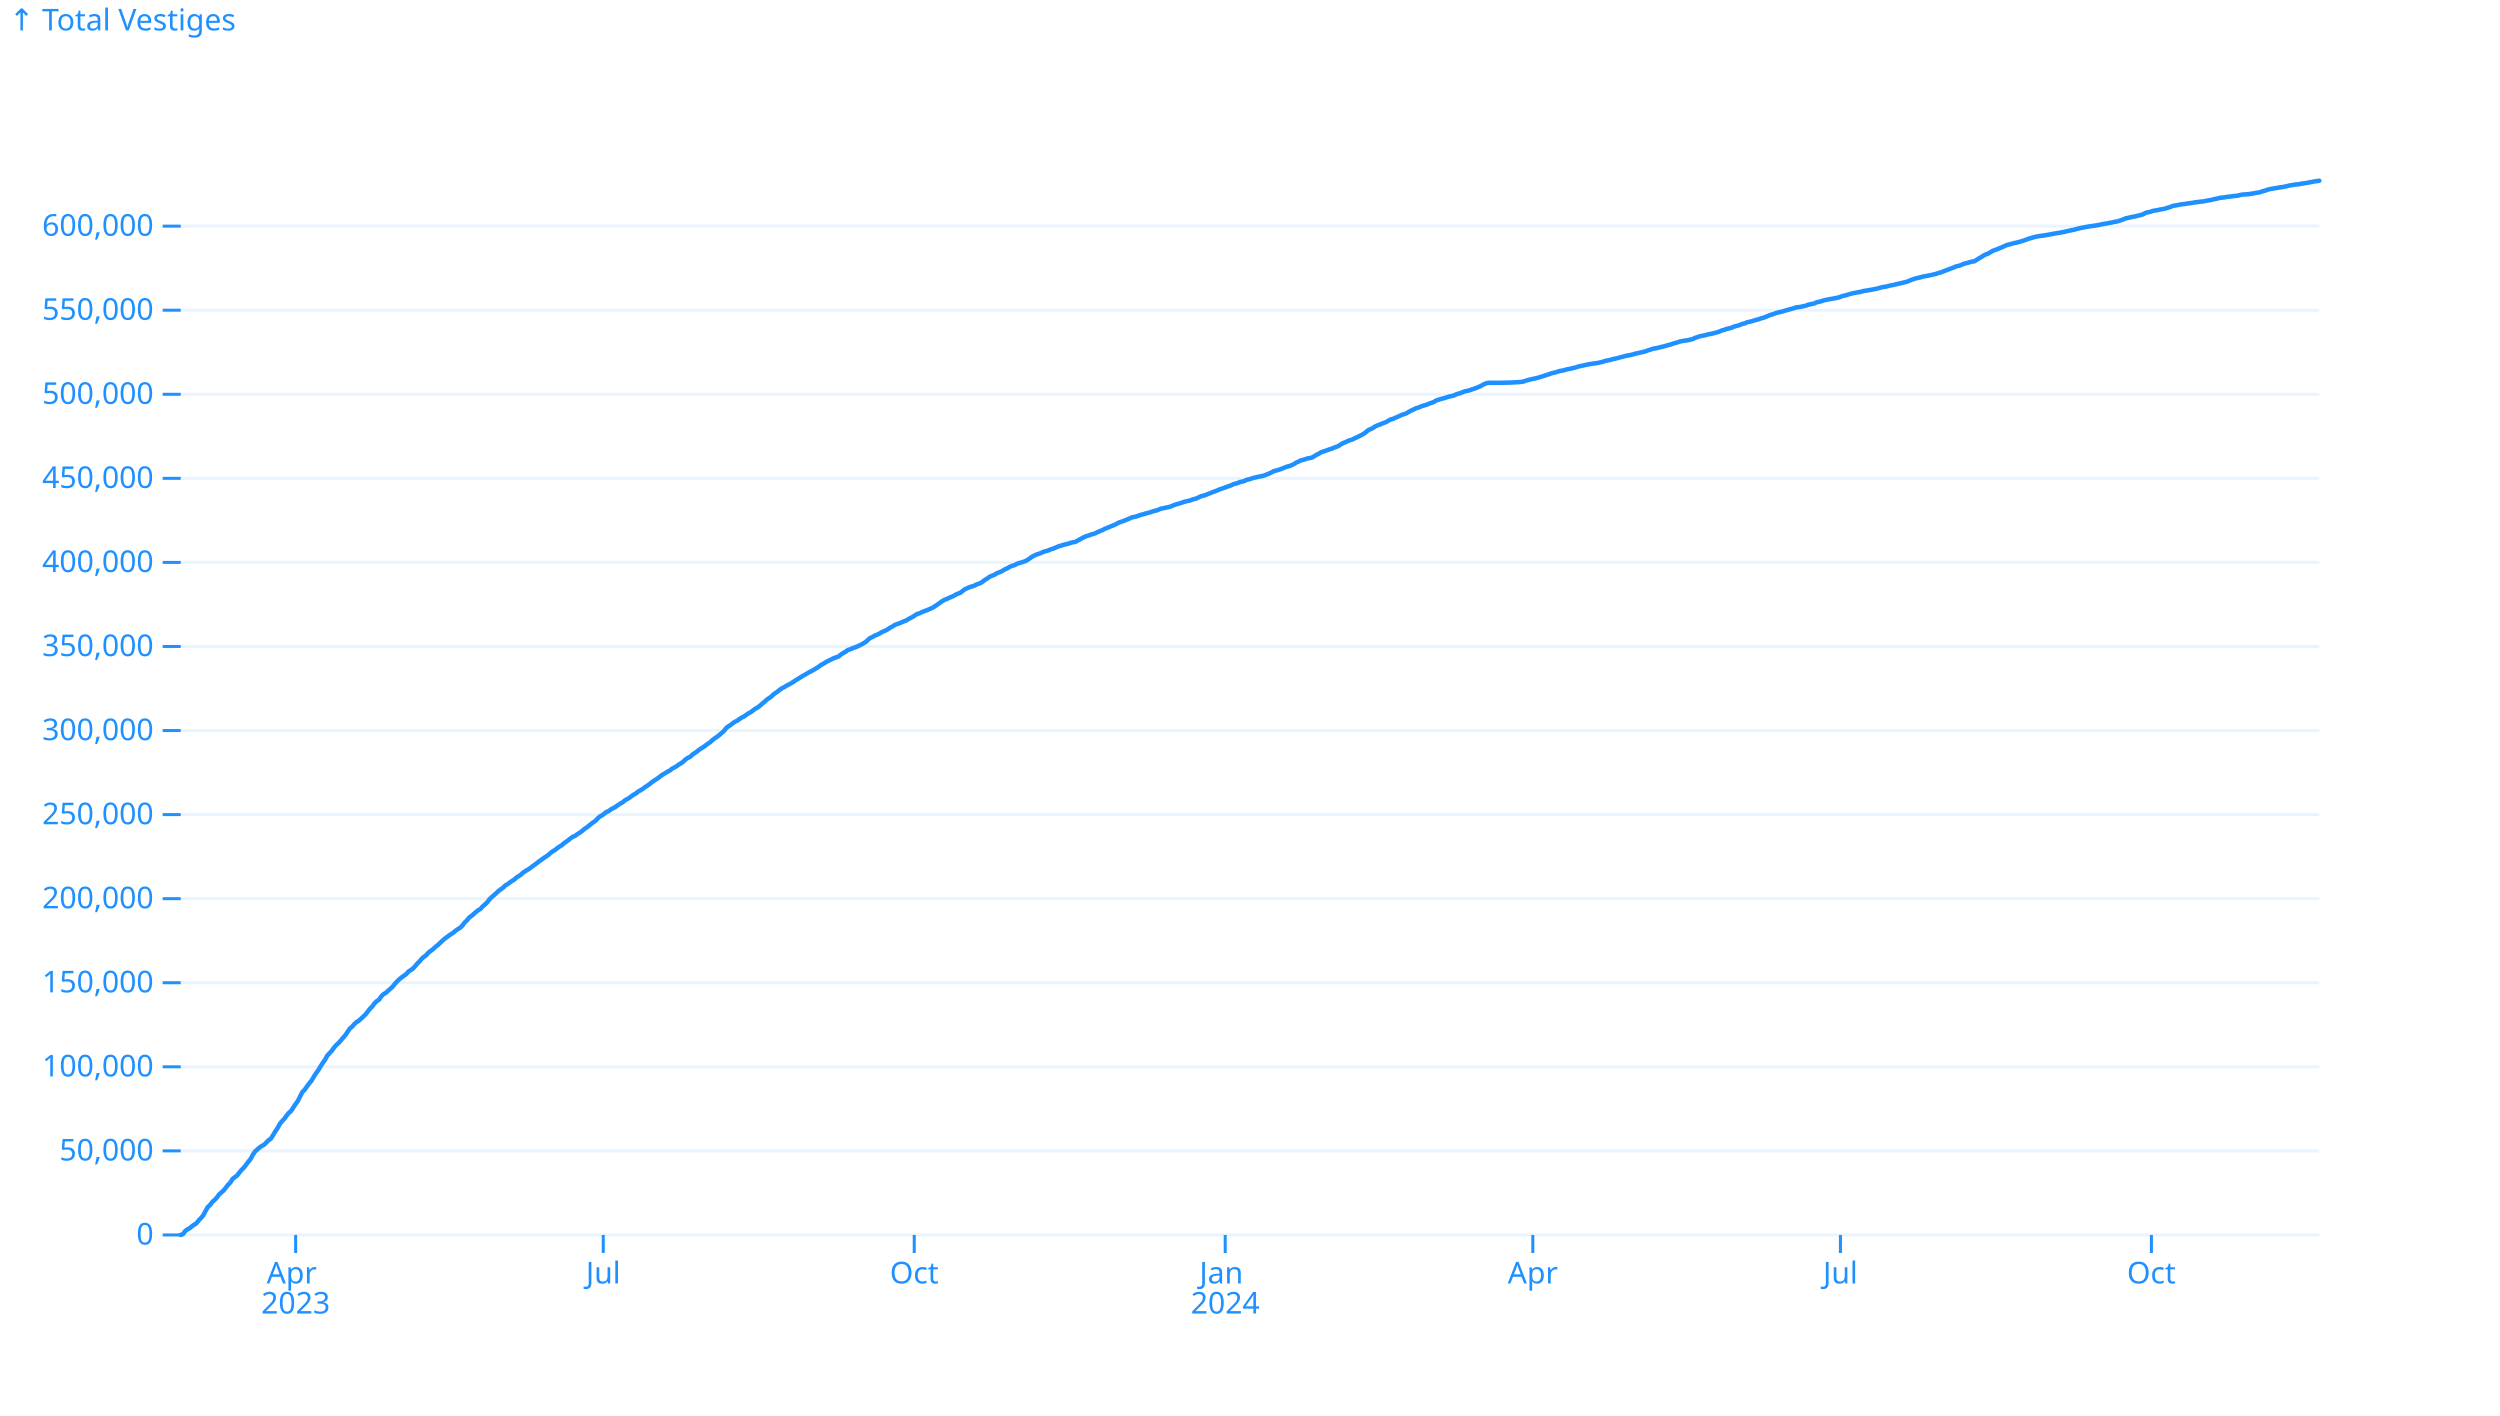
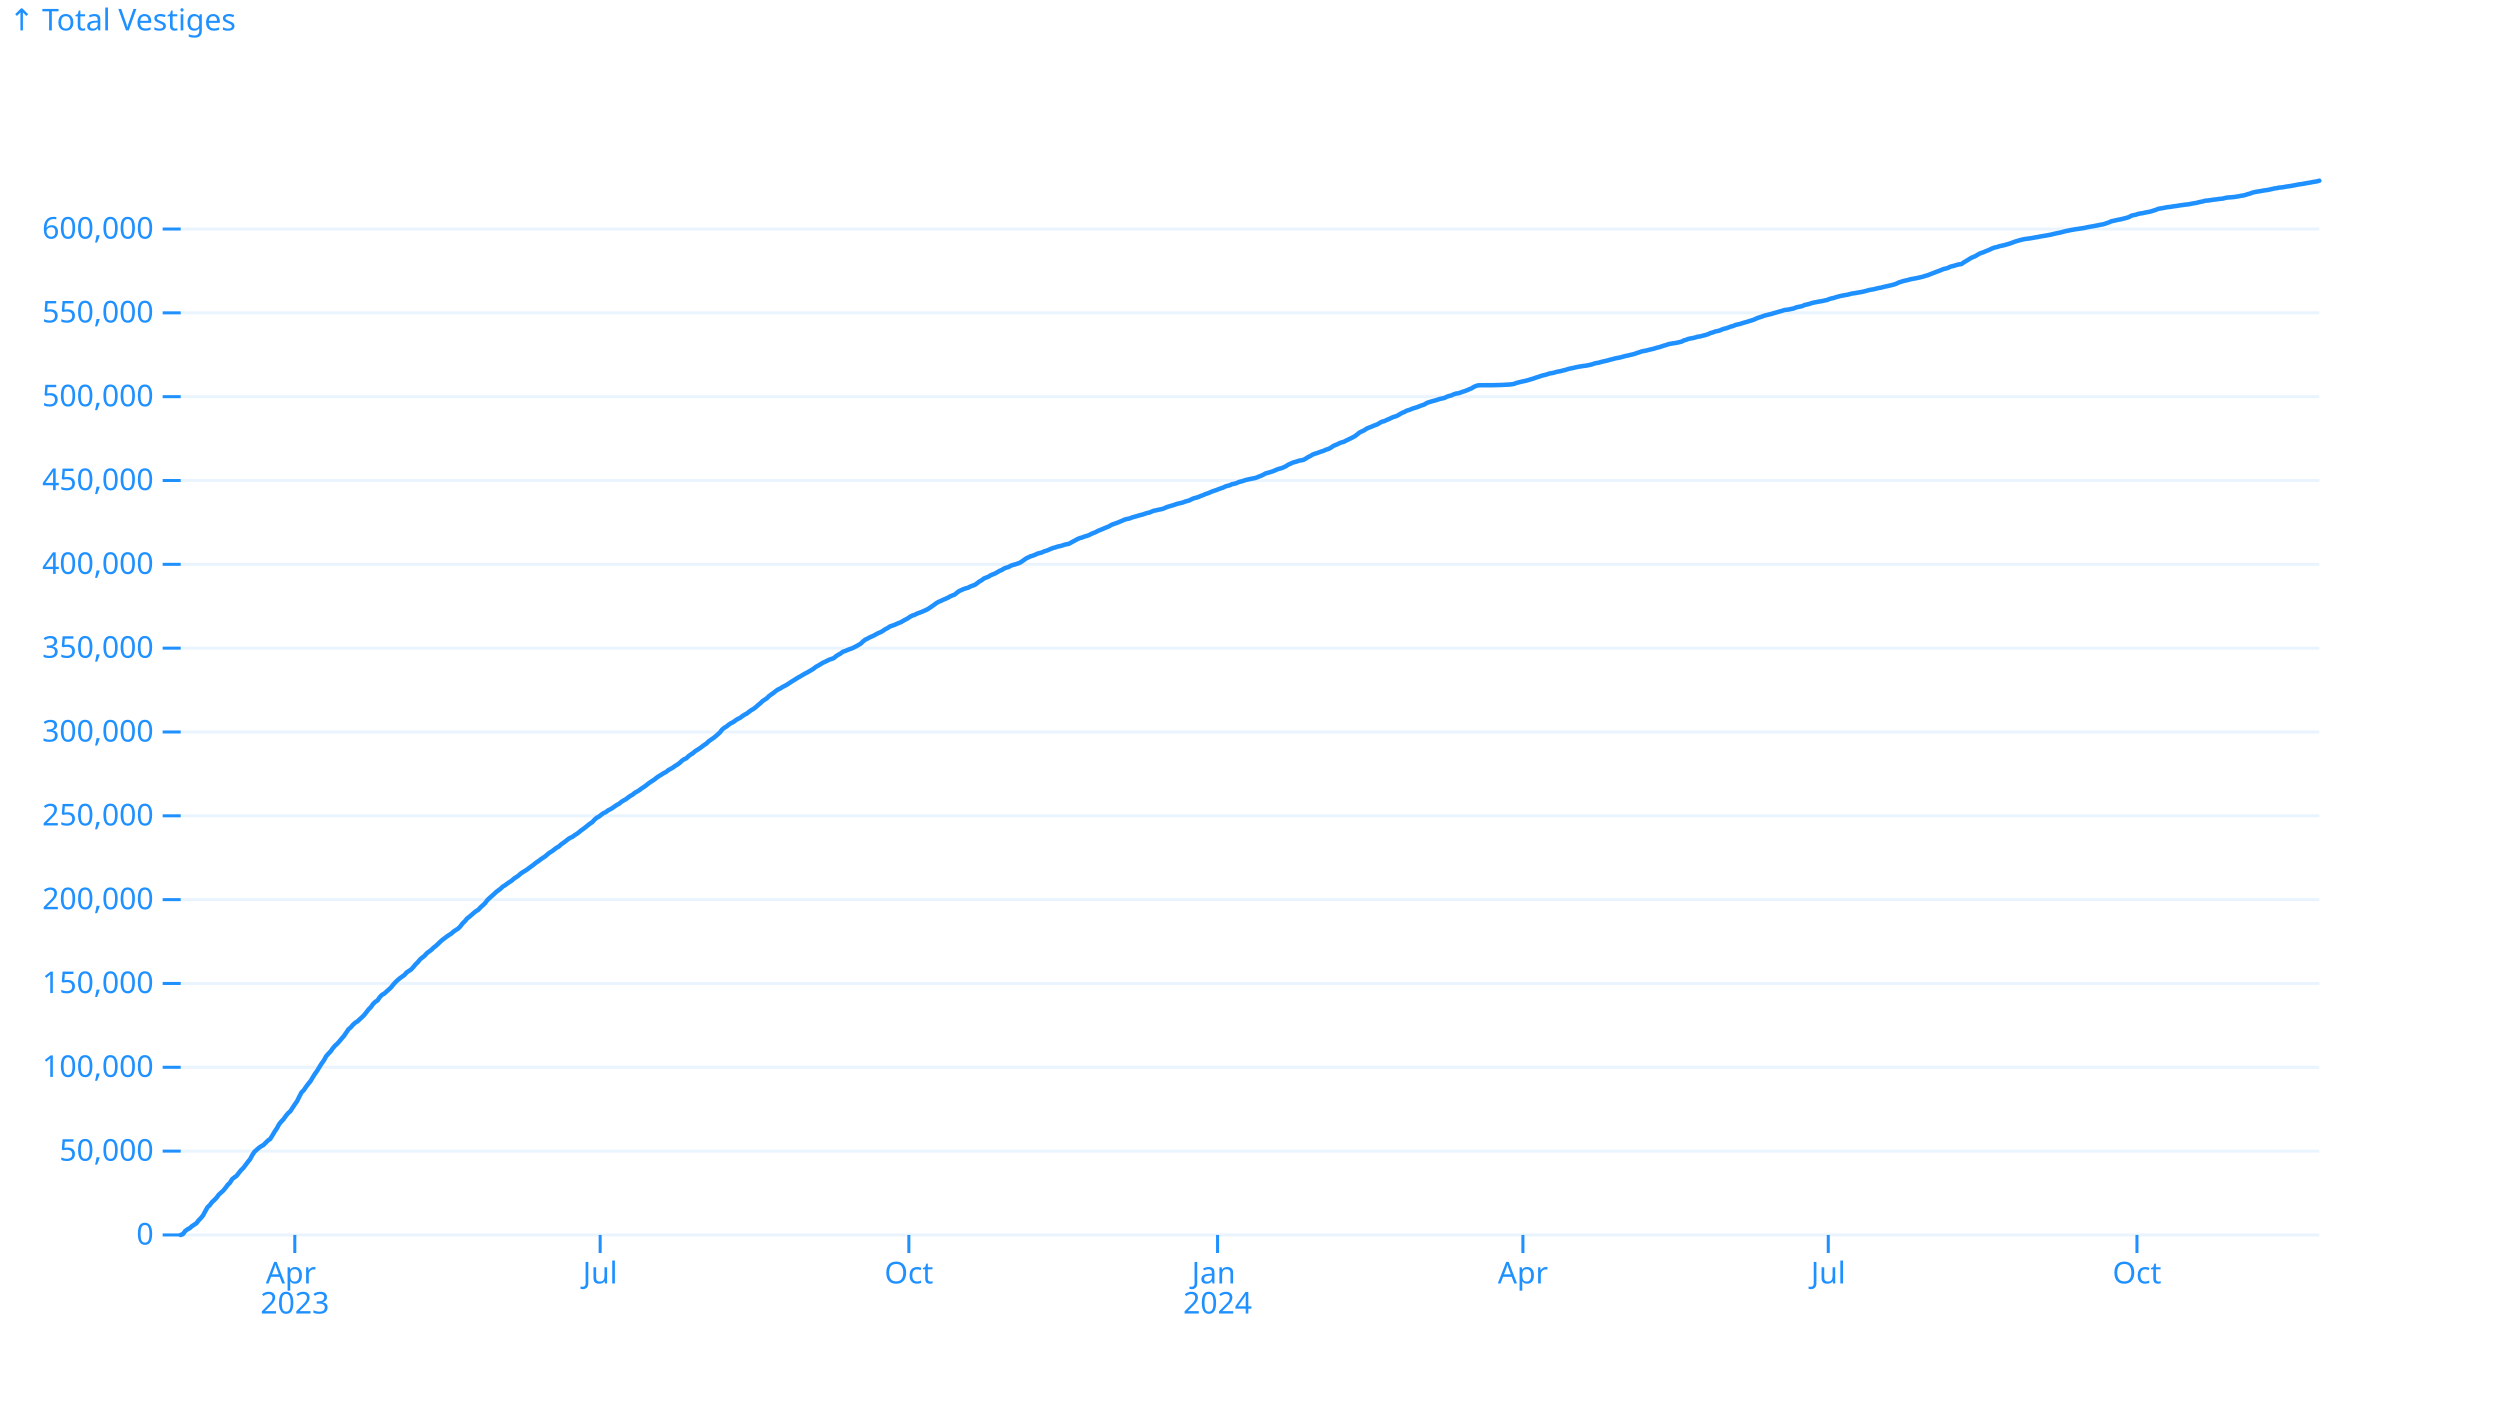
- <svg xmlns="http://www.w3.org/2000/svg" class="plot-d6a7b5" fill="currentColor" font-family="system-ui, sans-serif" font-size="10" text-anchor="middle" width="830" height="470" viewBox="0 0 830 470" style="color: dodgerblue;">
-   <style>:where(.plot-d6a7b5) {
-   --plot-background: white;
-   display: block;
-   height: auto;
-   height: intrinsic;
-   max-width: 100%;
- }
- :where(.plot-d6a7b5 text),
- :where(.plot-d6a7b5 tspan) {
-   white-space: pre;
- }</style>
-   <g aria-label="y-grid" stroke="currentColor" stroke-opacity="0.1">
+ <svg xmlns="http://www.w3.org/2000/svg" class="plot-d6a7b5" fill="currentColor" font-family="system-ui, sans-serif" font-size="10" text-anchor="middle" width="830" height="470" viewBox="0 0 830 470" color="#1e90ff">
+   <style>:where(.plot-d6a7b5){--plot-background: white;display:block;height:intrinsic;max-width:100%}:where(.plot-d6a7b5 text),:where(.plot-d6a7b5 tspan){white-space:pre}</style>
+   <g aria-label="y-grid" stroke="currentColor" stroke-opacity=".1">
    <line x1="60" x2="770" y1="410" y2="410" />
-     <line x1="60" x2="770" y1="382.09" y2="382.09" />
-     <line x1="60" x2="770" y1="354.18" y2="354.18" />
-     <line x1="60" x2="770" y1="326.27" y2="326.27" />
-     <line x1="60" x2="770" y1="298.359" y2="298.359" />
-     <line x1="60" x2="770" y1="270.449" y2="270.449" />
-     <line x1="60" x2="770" y1="242.539" y2="242.539" />
-     <line x1="60" x2="770" y1="214.629" y2="214.629" />
-     <line x1="60" x2="770" y1="186.719" y2="186.719" />
-     <line x1="60" x2="770" y1="158.809" y2="158.809" />
-     <line x1="60" x2="770" y1="130.898" y2="130.898" />
-     <line x1="60" x2="770" y1="102.988" y2="102.988" />
-     <line x1="60" x2="770" y1="75.078" y2="75.078" />
+     <line x1="60" x2="770" y1="382.169" y2="382.169" />
+     <line x1="60" x2="770" y1="354.339" y2="354.339" />
+     <line x1="60" x2="770" y1="326.508" y2="326.508" />
+     <line x1="60" x2="770" y1="298.678" y2="298.678" />
+     <line x1="60" x2="770" y1="270.847" y2="270.847" />
+     <line x1="60" x2="770" y1="243.016" y2="243.016" />
+     <line x1="60" x2="770" y1="215.186" y2="215.186" />
+     <line x1="60" x2="770" y1="187.355" y2="187.355" />
+     <line x1="60" x2="770" y1="159.524" y2="159.524" />
+     <line x1="60" x2="770" y1="131.694" y2="131.694" />
+     <line x1="60" x2="770" y1="103.863" y2="103.863" />
+     <line x1="60" x2="770" y1="76.033" y2="76.033" />
  </g>
  <g aria-label="y-axis tick" fill="none" stroke="currentColor">
    <path transform="translate(60,410)" d="M0,0L-6,0" />
-     <path transform="translate(60,382.0898)" d="M0,0L-6,0" />
-     <path transform="translate(60,354.1797)" d="M0,0L-6,0" />
-     <path transform="translate(60,326.2695)" d="M0,0L-6,0" />
-     <path transform="translate(60,298.3594)" d="M0,0L-6,0" />
-     <path transform="translate(60,270.4492)" d="M0,0L-6,0" />
-     <path transform="translate(60,242.5391)" d="M0,0L-6,0" />
-     <path transform="translate(60,214.6289)" d="M0,0L-6,0" />
-     <path transform="translate(60,186.7188)" d="M0,0L-6,0" />
-     <path transform="translate(60,158.8086)" d="M0,0L-6,0" />
-     <path transform="translate(60,130.8985)" d="M0,0L-6,0" />
-     <path transform="translate(60,102.9883)" d="M0,0L-6,0" />
-     <path transform="translate(60,75.07818)" d="M0,0L-6,0" />
+     <path transform="translate(60,382.1694)" d="M0,0L-6,0" />
+     <path transform="translate(60,354.3388)" d="M0,0L-6,0" />
+     <path transform="translate(60,326.5082)" d="M0,0L-6,0" />
+     <path transform="translate(60,298.6776)" d="M0,0L-6,0" />
+     <path transform="translate(60,270.8469)" d="M0,0L-6,0" />
+     <path transform="translate(60,243.0163)" d="M0,0L-6,0" />
+     <path transform="translate(60,215.1857)" d="M0,0L-6,0" />
+     <path transform="translate(60,187.3551)" d="M0,0L-6,0" />
+     <path transform="translate(60,159.5245)" d="M0,0L-6,0" />
+     <path transform="translate(60,131.6939)" d="M0,0L-6,0" />
+     <path transform="translate(60,103.8633)" d="M0,0L-6,0" />
+     <path transform="translate(60,76.03266)" d="M0,0L-6,0" />
  </g>
-   <g aria-label="y-axis tick label" text-anchor="end" font-variant="tabular-nums" transform="translate(-9,0)">
-     <text y="0.32em" transform="translate(60,410)">0</text>
-     <text y="0.32em" transform="translate(60,382.0898)">50,000</text>
-     <text y="0.32em" transform="translate(60,354.1797)">100,000</text>
-     <text y="0.32em" transform="translate(60,326.2695)">150,000</text>
-     <text y="0.32em" transform="translate(60,298.3594)">200,000</text>
-     <text y="0.32em" transform="translate(60,270.4492)">250,000</text>
-     <text y="0.32em" transform="translate(60,242.5391)">300,000</text>
-     <text y="0.32em" transform="translate(60,214.6289)">350,000</text>
-     <text y="0.32em" transform="translate(60,186.7188)">400,000</text>
-     <text y="0.32em" transform="translate(60,158.8086)">450,000</text>
-     <text y="0.32em" transform="translate(60,130.8985)">500,000</text>
-     <text y="0.32em" transform="translate(60,102.9883)">550,000</text>
-     <text y="0.32em" transform="translate(60,75.07818)">600,000</text>
+   <g aria-label="y-axis tick label" text-anchor="end" font-variant="tabular-nums">
+     <text y=".32em" transform="translate(-9,0) translate(60,410)">0</text>
+     <text y=".32em" transform="translate(-9,0) translate(60,382.1694)">50,000</text>
+     <text y=".32em" transform="translate(-9,0) translate(60,354.3388)">100,000</text>
+     <text y=".32em" transform="translate(-9,0) translate(60,326.5082)">150,000</text>
+     <text y=".32em" transform="translate(-9,0) translate(60,298.6776)">200,000</text>
+     <text y=".32em" transform="translate(-9,0) translate(60,270.8469)">250,000</text>
+     <text y=".32em" transform="translate(-9,0) translate(60,243.0163)">300,000</text>
+     <text y=".32em" transform="translate(-9,0) translate(60,215.1857)">350,000</text>
+     <text y=".32em" transform="translate(-9,0) translate(60,187.3551)">400,000</text>
+     <text y=".32em" transform="translate(-9,0) translate(60,159.5245)">450,000</text>
+     <text y=".32em" transform="translate(-9,0) translate(60,131.6939)">500,000</text>
+     <text y=".32em" transform="translate(-9,0) translate(60,103.8633)">550,000</text>
+     <text y=".32em" transform="translate(-9,0) translate(60,76.03266)">600,000</text>
  </g>
-   <g aria-label="y-axis label" text-anchor="start" transform="translate(-57,-57)">
-     <text y="0.71em" transform="translate(60,60)">↑ Total Vestiges</text>
+   <g aria-label="y-axis label" text-anchor="start">
+     <text y=".71em" transform="translate(-57,-57) translate(60,60)">↑ Total Vestiges</text>
  </g>
  <g aria-label="x-axis tick" fill="none" stroke="currentColor">
-     <path transform="translate(98.15595,410)" d="M0,0L0,6" />
-     <path transform="translate(200.2792,410)" d="M0,0L0,6" />
-     <path transform="translate(303.5248,410)" d="M0,0L0,6" />
-     <path transform="translate(406.7703,410)" d="M0,0L0,6" />
-     <path transform="translate(508.8936,410)" d="M0,0L0,6" />
-     <path transform="translate(611.0169,410)" d="M0,0L0,6" />
-     <path transform="translate(714.2624,410)" d="M0,0L0,6" />
+     <path transform="translate(97.87657,410)" d="M0,0L0,6" />
+     <path transform="translate(199.2521,410)" d="M0,0L0,6" />
+     <path transform="translate(301.7416,410)" d="M0,0L0,6" />
+     <path transform="translate(404.2312,410)" d="M0,0L0,6" />
+     <path transform="translate(505.6067,410)" d="M0,0L0,6" />
+     <path transform="translate(606.9822,410)" d="M0,0L0,6" />
+     <path transform="translate(709.4718,410)" d="M0,0L0,6" />
  </g>
-   <g aria-label="x-axis tick label" font-variant="tabular-nums" transform="translate(0,9)">
-     <text transform="translate(98.15595,410)">
-       <tspan x="0" y="0.71em">Apr</tspan>
+   <g aria-label="x-axis tick label" font-variant="tabular-nums">
+     <text transform="translate(0,9) translate(97.87657,410)">
+       <tspan x="0" y=".71em">Apr</tspan>
      <tspan x="0" dy="1em">2023</tspan>
    </text>
-     <text y="0.71em" transform="translate(200.2792,410)">Jul</text>
-     <text y="0.71em" transform="translate(303.5248,410)">Oct</text>
-     <text transform="translate(406.7703,410)">
-       <tspan x="0" y="0.71em">Jan</tspan>
+     <text y=".71em" transform="translate(0,9) translate(199.2521,410)">Jul</text>
+     <text y=".71em" transform="translate(0,9) translate(301.7416,410)">Oct</text>
+     <text transform="translate(0,9) translate(404.2312,410)">
+       <tspan x="0" y=".71em">Jan</tspan>
      <tspan x="0" dy="1em">2024</tspan>
    </text>
-     <text y="0.71em" transform="translate(508.8936,410)">Apr</text>
-     <text y="0.71em" transform="translate(611.0169,410)">Jul</text>
-     <text y="0.71em" transform="translate(714.2624,410)">Oct</text>
+     <text y=".71em" transform="translate(0,9) translate(505.6067,410)">Apr</text>
+     <text y=".71em" transform="translate(0,9) translate(606.9822,410)">Jul</text>
+     <text y=".71em" transform="translate(0,9) translate(709.4718,410)">Oct</text>
  </g>
  <g aria-label="line" fill="none" stroke="currentColor" stroke-width="1.5" stroke-linejoin="round" stroke-linecap="round">
-     <path d="M60,410L60.748,409.72L61.496,408.695L62.244,408.142L62.993,407.75L63.741,407.104L64.489,406.595L65.237,406.118L65.985,405.152L66.733,404.388L67.482,403.481L68.23,402.076L68.978,400.751L69.726,400.063L70.474,399.068L71.222,398.392L71.97,397.617L72.719,396.604L73.467,395.922L74.215,395.253L74.963,394.346L75.711,393.339L76.459,392.626L77.208,391.41L77.956,390.834L78.704,390.297L79.452,389.327L80.2,388.399L80.948,387.684L81.697,386.688L82.445,385.695L83.193,384.791L83.941,383.389L84.689,382.277L85.437,381.633L86.185,380.962L86.934,380.457L87.682,380.049L88.43,379.292L89.178,378.552L89.926,378.036L90.674,376.842L91.423,375.593L92.171,374.475L92.919,373.12L93.667,372.201L94.415,371.418L95.163,370.352L95.911,369.46L96.66,368.814L97.408,367.651L98.156,366.526L98.904,365.477L99.652,363.972L100.4,362.544L101.149,361.801L101.897,360.698L102.645,359.704L103.393,358.812L104.141,357.55L104.889,356.365L105.638,355.335L106.386,354.097L107.134,352.91L107.882,351.888L108.63,350.513L109.378,349.667L110.126,348.904L110.875,347.84L111.623,346.968L112.371,346.317L113.119,345.477L113.867,344.571L114.615,343.727L115.364,342.619L116.112,341.521L116.86,340.895L117.608,340.026L118.356,339.348L119.104,338.902L119.852,338.212L120.601,337.525L121.349,336.795L122.097,335.851L122.845,334.89L123.593,334.141L124.341,333.103L125.09,332.373L125.838,331.897L126.586,330.804L127.334,330.048L128.082,329.639L128.83,328.954L129.579,328.294L130.327,327.606L131.075,326.661L131.823,325.84L132.571,325.132L133.319,324.517L134.067,323.971L134.816,323.448L135.564,322.591L136.312,322.103L137.06,321.606L137.808,320.801L138.556,319.888L139.305,319.171L140.053,318.25L140.801,317.63L141.549,317.053L142.297,316.217L143.045,315.646L143.793,315.102L144.542,314.375L145.29,313.807L146.038,313.12L146.786,312.393L147.534,311.732L148.282,311.185L149.031,310.612L149.779,310.111L150.527,309.64L151.275,308.975L152.023,308.47L152.771,308.014L153.519,307.261L154.268,306.283L155.016,305.57L155.764,304.641L156.512,304.086L157.26,303.449L158.008,302.792L158.757,302.191L159.505,301.769L160.253,300.932L161.001,300.275L161.749,299.585L162.497,298.582L163.246,297.844L163.994,297.199L164.742,296.54L165.49,295.82L166.238,295.263L166.986,294.718L167.734,293.996L168.483,293.571L169.231,293.006L169.979,292.497L170.727,292.018L171.475,291.343L172.223,290.855L172.972,290.348L173.72,289.667L174.468,289.181L175.216,288.732L175.964,288.245L176.712,287.673L177.46,287.134L178.209,286.573L178.957,285.964L179.705,285.486L180.453,284.901L181.201,284.409L181.949,283.92L182.698,283.242L183.446,282.678L184.194,282.232L184.942,281.647L185.69,281.091L186.438,280.689L187.187,279.999L187.935,279.472L188.683,278.929L189.431,278.325L190.179,277.812L190.927,277.507L191.675,276.947L192.424,276.49L193.172,275.946L193.92,275.3L194.668,274.788L195.416,274.224L196.164,273.604L196.913,273.039L197.661,272.544L198.409,271.735L199.157,271.078L199.905,270.7L200.653,270.095L201.401,269.557L202.15,269.233L202.898,268.659L203.646,268.288L204.394,267.848L205.142,267.313L205.89,266.814L206.639,266.419L207.387,265.795L208.135,265.338L208.883,264.924L209.631,264.344L210.379,263.822L211.128,263.411L211.876,262.781L212.624,262.38L213.372,261.925L214.12,261.347L214.868,260.878L215.616,260.345L216.365,259.735L217.113,259.2L217.861,258.746L218.609,258.225L219.357,257.612L220.105,257.132L220.854,256.682L221.602,256.207L222.35,255.844L223.098,255.224L223.846,254.835L224.594,254.396L225.342,253.844L226.091,253.405L226.839,252.871L227.587,252.161L228.335,251.626L229.083,251.311L229.831,250.585L230.58,250.051L231.328,249.577L232.076,248.914L232.824,248.467L233.572,247.986L234.32,247.432L235.068,246.87L235.817,246.385L236.565,245.667L237.313,245.114L238.061,244.627L238.809,244.037L239.557,243.388L240.306,242.723L241.054,241.746L241.802,241.149L242.55,240.699L243.298,240.09L244.046,239.601L244.795,239.246L245.543,238.693L246.291,238.205L247.039,237.863L247.787,237.306L248.535,236.799L249.283,236.431L250.032,235.842L250.78,235.291L251.528,234.873L252.276,234.322L253.024,233.633L253.772,233.052L254.521,232.327L255.269,231.814L256.017,231.319L256.765,230.585L257.513,230.035L258.261,229.524L259.009,228.911L259.758,228.403L260.506,228.063L261.254,227.571L262.002,227.201L262.75,226.793L263.498,226.3L264.247,225.804L264.995,225.346L265.743,224.888L266.491,224.415L267.239,224.014L267.987,223.569L268.736,223.129L269.484,222.756L270.232,222.327L270.98,221.884L271.728,221.406L272.476,220.833L273.224,220.425L273.973,219.983L274.721,219.52L275.469,219.181L276.217,218.817L276.965,218.438L277.713,218.205L278.462,217.921L279.21,217.271L279.958,216.821L280.706,216.399L281.454,215.827L282.202,215.587L282.95,215.267L283.699,214.965L284.447,214.724L285.195,214.359L285.943,213.988L286.691,213.561L287.439,213.113L288.188,212.399L288.936,211.793L289.684,211.467L290.432,211.029L291.18,210.727L291.928,210.363L292.677,209.943L293.425,209.567L294.173,209.268L294.921,208.809L295.669,208.305L296.417,207.932L297.165,207.425L297.914,207.167L298.662,206.913L299.41,206.574L300.158,206.253L300.906,205.968L301.654,205.504L302.403,205.117L303.151,204.722L303.899,204.188L304.647,203.788L305.395,203.575L306.143,203.182L306.891,202.892L307.64,202.632L308.388,202.304L309.136,201.982L309.884,201.611L310.632,201.124L311.38,200.602L312.129,200.079L312.877,199.535L313.625,199.143L314.373,198.844L315.121,198.472L315.869,198.162L316.617,197.826L317.366,197.375L318.114,197.073L318.862,196.789L319.61,196.159L320.358,195.619L321.106,195.287L321.855,194.944L322.603,194.698L323.351,194.504L324.099,194.094L324.847,193.822L325.595,193.551L326.344,193.025L327.092,192.458L327.84,192.033L328.588,191.456L329.336,191.151L330.084,190.871L330.832,190.389L331.581,190.077L332.329,189.781L333.077,189.359L333.825,188.909L334.573,188.621L335.321,188.144L336.07,187.837L336.818,187.64L337.566,187.216L338.314,186.931L339.062,186.758L339.81,186.497L340.558,186.23L341.307,185.783L342.055,185.256L342.803,184.726L343.551,184.373L344.299,184.025L345.047,183.822L345.796,183.517L346.544,183.159L347.292,182.961L348.04,182.754L348.788,182.401L349.536,182.185L350.285,181.886L351.033,181.56L351.781,181.268L352.529,181.078L353.277,180.815L354.025,180.672L354.773,180.475L355.522,180.209L356.27,180.029L357.018,179.909L357.766,179.489L358.514,179.078L359.262,178.675L360.011,178.273L360.759,177.966L361.507,177.776L362.255,177.466L363.003,177.274L363.751,177.004L364.499,176.611L365.248,176.29L365.996,176.009L366.744,175.589L367.492,175.29L368.24,175.001L368.988,174.66L369.737,174.381L370.485,174.064L371.233,173.596L371.981,173.318L372.729,173.057L373.477,172.783L374.226,172.468L374.974,172.157L375.722,171.814L376.47,171.616L377.218,171.493L377.966,171.199L378.714,170.953L379.463,170.764L380.211,170.535L380.959,170.318L381.707,170.147L382.455,169.879L383.203,169.633L383.952,169.494L384.7,169.177L385.448,168.876L386.196,168.746L386.944,168.558L387.692,168.41L388.44,168.247L389.189,167.935L389.937,167.623L390.685,167.395L391.433,167.182L392.181,166.962L392.929,166.687L393.678,166.471L394.426,166.314L395.174,166.129L395.922,165.823L396.67,165.632L397.418,165.399L398.166,165.01L398.915,164.695L399.663,164.534L400.411,164.282L401.159,163.954L401.907,163.695L402.655,163.36L403.404,163.105L404.152,162.819L404.9,162.484L405.648,162.225L406.396,161.982L407.144,161.674L407.893,161.41L408.641,161.17L409.389,160.793L410.137,160.568L410.885,160.393L411.633,160.028L412.381,159.899L413.13,159.679L413.878,159.322L414.626,159.137L415.374,158.923L416.122,158.656L416.87,158.494L417.619,158.328L418.367,158.161L419.115,158.038L419.863,157.81L420.611,157.499L421.359,157.211L422.107,156.861L422.856,156.442L423.604,156.251L424.352,156.024L425.1,155.805L425.848,155.502L426.596,155.164L427.345,154.911L428.093,154.729L428.841,154.432L429.589,154.075L430.337,153.576L431.085,153.266L431.834,152.886L432.582,152.667L433.33,152.465L434.078,152.194L434.826,152.078L435.574,151.908L436.322,151.476L437.071,151.002L437.819,150.655L438.567,150.172L439.315,149.903L440.063,149.675L440.811,149.4L441.56,149.129L442.308,148.899L443.056,148.538L443.804,148.322L444.552,147.962L445.3,147.426L446.048,147.05L446.797,146.778L447.545,146.374L448.293,146.106L449.041,145.909L449.789,145.494L450.537,145.161L451.286,144.788L452.034,144.422L452.782,143.994L453.53,143.424L454.278,142.804L455.026,142.467L455.774,142.115L456.523,141.602L457.271,141.253L458.019,140.992L458.767,140.656L459.515,140.372L460.263,140.085L461.012,139.626L461.76,139.224L462.508,139.058L463.256,138.7L464.004,138.393L464.752,138.038L465.501,137.69L466.249,137.481L466.997,137.174L467.745,136.716L468.493,136.292L469.241,136.01L469.989,135.577L470.738,135.36L471.486,135.082L472.234,134.768L472.982,134.564L473.73,134.321L474.478,134L475.227,133.744L475.975,133.486L476.723,133.008L477.471,132.742L478.219,132.514L478.967,132.31L479.715,132.119L480.464,131.865L481.212,131.629L481.96,131.483L482.708,131.303L483.456,130.918L484.204,130.676L484.953,130.493L485.701,130.133L486.449,129.882L487.197,129.776L487.945,129.56L488.693,129.272L489.442,129.057L490.19,128.763L490.938,128.444L491.686,128.139L492.434,127.668L493.182,127.342L493.93,127.131L494.679,127.094L495.427,127.089L496.175,127.087L496.923,127.084L497.671,127.08L498.419,127.075L499.168,127.07L499.916,127.045L500.664,127.026L501.412,127.014L502.16,126.984L502.908,126.934L503.656,126.9L504.405,126.855L505.153,126.768L505.901,126.651L506.649,126.358L507.397,126.159L508.145,125.973L508.894,125.805L509.642,125.646L510.39,125.463L511.138,125.23L511.886,125.021L512.634,124.774L513.383,124.517L514.131,124.29L514.879,124.014L515.627,123.803L516.375,123.642L517.123,123.41L517.871,123.16L518.62,123.052L519.368,122.889L520.116,122.649L520.864,122.513L521.612,122.371L522.36,122.16L523.109,121.992L523.857,121.747L524.605,121.541L525.353,121.419L526.101,121.232L526.849,121.07L527.597,120.916L528.346,120.81L529.094,120.678L529.842,120.599L530.59,120.458L531.338,120.308L532.086,120.118L532.835,119.851L533.583,119.681L534.331,119.571L535.079,119.335L535.827,119.156L536.575,118.994L537.323,118.824L538.072,118.588L538.82,118.425L539.568,118.198L540.316,118.043L541.064,117.923L541.812,117.74L542.561,117.537L543.309,117.325L544.057,117.187L544.805,116.998L545.553,116.837L546.301,116.634L547.05,116.346L547.798,116.13L548.546,115.852L549.294,115.699L550.042,115.562L550.79,115.373L551.538,115.185L552.287,115.027L553.035,114.814L553.783,114.573L554.531,114.422L555.279,114.151L556.027,113.912L556.776,113.718L557.524,113.436L558.272,113.274L559.02,113.149L559.768,113.05L560.516,112.913L561.264,112.74L562.013,112.551L562.761,112.153L563.509,111.956L564.257,111.656L565.005,111.514L565.753,111.376L566.502,111.207L567.25,110.955L567.998,110.87L568.746,110.685L569.494,110.482L570.242,110.299L570.991,110.019L571.739,109.673L572.487,109.493L573.235,109.19L573.983,109.05L574.731,108.862L575.479,108.523L576.228,108.276L576.976,108.106L577.724,107.833L578.472,107.54L579.22,107.382L579.968,107.021L580.717,106.857L581.465,106.694L582.213,106.457L582.961,106.213L583.709,106.046L584.457,105.77L585.205,105.555L585.954,105.33L586.702,104.999L587.45,104.67L588.198,104.432L588.946,104.205L589.694,103.902L590.443,103.721L591.191,103.534L591.939,103.365L592.687,103.125L593.435,102.919L594.183,102.698L594.932,102.494L595.68,102.278L596.428,102.035L597.176,101.961L597.924,101.848L598.672,101.675L599.42,101.54L600.169,101.215L600.917,101.026L601.665,100.893L602.413,100.717L603.161,100.34L603.909,100.211L604.658,100.02L605.406,99.763L606.154,99.569L606.902,99.443L607.65,99.275L608.398,99.17L609.146,99.028L609.895,98.865L610.643,98.696L611.391,98.389L612.139,98.174L612.887,98.029L613.635,97.76L614.384,97.567L615.132,97.371L615.88,97.225L616.628,97.078L617.376,96.967L618.124,96.779L618.872,96.57L619.621,96.477L620.369,96.352L621.117,96.217L621.865,96.09L622.613,95.939L623.361,95.76L624.11,95.563L624.858,95.35L625.606,95.232L626.354,95.108L627.102,94.906L627.85,94.728L628.599,94.616L629.347,94.415L630.095,94.229L630.843,94.082L631.591,93.906L632.339,93.723L633.087,93.526L633.836,93.256L634.584,92.887L635.332,92.657L636.08,92.411L636.828,92.243L637.576,92.08L638.325,91.855L639.073,91.698L639.821,91.575L640.569,91.424L641.317,91.267L642.065,91.094L642.813,90.909L643.562,90.647L644.31,90.459L645.058,90.158L645.806,89.874L646.554,89.583L647.302,89.289L648.051,89.028L648.799,88.728L649.547,88.406L650.295,88.244L651.043,88.031L651.791,87.647L652.54,87.446L653.288,87.265L654.036,87.015L654.784,86.842L655.532,86.754L656.28,86.236L657.028,85.788L657.777,85.342L658.525,84.863L659.273,84.477L660.021,84.199L660.769,83.765L661.517,83.309L662.266,83.029L663.014,82.764L663.762,82.444L664.51,82.148L665.258,81.82L666.006,81.457L666.754,81.217L667.503,81.069L668.251,80.8L668.999,80.647L669.747,80.485L670.495,80.272L671.243,80.07L671.992,79.835L672.74,79.552L673.488,79.269L674.236,79.051L674.984,78.832L675.732,78.637L676.481,78.466L677.229,78.348L677.977,78.259L678.725,78.158L679.473,78.029L680.221,77.878L680.969,77.772L681.718,77.602L682.466,77.488L683.214,77.354L683.962,77.236L684.71,77.088L685.458,76.969L686.207,76.753L686.955,76.598L687.703,76.428L688.451,76.297L689.199,76.102L689.947,75.9L690.695,75.721L691.444,75.584L692.192,75.418L692.94,75.294L693.688,75.153L694.436,75.061L695.184,74.948L695.933,74.823L696.681,74.72L697.429,74.539L698.177,74.392L698.925,74.265L699.673,74.138L700.421,73.986L701.17,73.852L701.918,73.68L702.666,73.57L703.414,73.375L704.162,73.111L704.91,72.859L705.659,72.509L706.407,72.357L707.155,72.184L707.903,72.004L708.651,71.891L709.399,71.703L710.148,71.515L710.896,71.327L711.644,71.08L712.392,70.644L713.14,70.451L713.888,70.326L714.636,70.056L715.385,69.895L716.133,69.807L716.881,69.628L717.629,69.478L718.377,69.361L719.125,69.153L719.874,68.917L720.622,68.686L721.37,68.357L722.118,68.231L722.866,68.119L723.614,67.959L724.362,67.818L725.111,67.738L725.859,67.642L726.607,67.501L727.355,67.429L728.103,67.295L728.851,67.175L729.6,67.085L730.348,66.973L731.096,66.904L731.844,66.795L732.592,66.635L733.34,66.5L734.089,66.399L734.837,66.191L735.585,66.027L736.333,65.879L737.081,65.662L737.829,65.6L738.577,65.52L739.326,65.376L740.074,65.291L740.822,65.202L741.57,65.089L742.318,65.016L743.066,64.929L743.815,64.721L744.563,64.592L745.311,64.546L746.059,64.49L746.807,64.41L747.555,64.294L748.303,64.181L749.052,64.011L749.8,63.92L750.548,63.734L751.296,63.474L752.044,63.282L752.792,62.996L753.541,62.793L754.289,62.663L755.037,62.539L755.785,62.417L756.533,62.274L757.281,62.164L758.03,62.069L758.778,61.902L759.526,61.737L760.274,61.557L761.022,61.462L761.77,61.296L762.518,61.229L763.267,61.148L764.015,60.985L764.763,60.881L765.511,60.775L766.259,60.654L767.007,60.502L767.756,60.362L768.504,60.212L769.252,60.123L770,60" />
+     <path d="M60,410L60.743,409.721L61.485,408.699L62.228,408.148L62.971,407.757L63.713,407.112L64.456,406.605L65.199,406.129L65.941,405.166L66.684,404.404L67.427,403.499L68.169,402.098L68.912,400.777L69.655,400.092L70.397,399.099L71.14,398.425L71.883,397.653L72.626,396.642L73.368,395.962L74.111,395.295L74.854,394.39L75.596,393.387L76.339,392.676L77.082,391.463L77.824,390.889L78.567,390.353L79.31,389.386L80.052,388.46L80.795,387.748L81.538,386.755L82.28,385.765L83.023,384.863L83.766,383.465L84.508,382.356L85.251,381.714L85.994,381.045L86.736,380.541L87.479,380.134L88.222,379.38L88.964,378.642L89.707,378.127L90.45,376.936L91.192,375.692L91.935,374.576L92.678,373.225L93.421,372.308L94.163,371.528L94.906,370.465L95.649,369.575L96.391,368.931L97.134,367.771L97.877,366.65L98.619,365.603L99.362,364.103L100.105,362.679L100.847,361.938L101.59,360.839L102.333,359.847L103.075,358.958L103.818,357.7L104.561,356.517L105.303,355.49L106.046,354.256L106.789,353.072L107.531,352.053L108.274,350.682L109.017,349.839L109.759,349.078L110.502,348.017L111.245,347.148L111.987,346.498L112.73,345.661L113.473,344.758L114.215,343.916L114.958,342.811L115.701,341.716L116.444,341.092L117.186,340.226L117.929,339.55L118.672,339.105L119.414,338.416L120.157,337.731L120.9,337.004L121.642,336.062L122.385,335.104L123.128,334.357L123.87,333.322L124.613,332.595L125.356,332.12L126.098,331.03L126.841,330.276L127.584,329.868L128.326,329.185L129.069,328.526L129.812,327.841L130.554,326.899L131.297,326.08L132.04,325.374L132.782,324.76L133.525,324.216L134.268,323.695L135.01,322.84L135.753,322.353L136.496,321.858L137.238,321.055L137.981,320.144L138.724,319.43L139.467,318.512L140.209,317.893L140.952,317.318L141.695,316.485L142.437,315.915L143.18,315.372L143.923,314.647L144.665,314.081L145.408,313.396L146.151,312.671L146.893,312.012L147.636,311.467L148.379,310.895L149.121,310.396L149.864,309.926L150.607,309.263L151.349,308.759L152.092,308.304L152.835,307.554L153.577,306.579L154.32,305.867L155.063,304.942L155.805,304.388L156.548,303.753L157.291,303.097L158.033,302.498L158.776,302.077L159.519,301.243L160.262,300.588L161.004,299.899L161.747,298.9L162.49,298.164L163.232,297.52L163.975,296.863L164.718,296.146L165.46,295.59L166.203,295.046L166.946,294.327L167.688,293.903L168.431,293.34L169.174,292.831L169.916,292.354L170.659,291.681L171.402,291.195L172.144,290.688L172.887,290.01L173.63,289.525L174.372,289.077L175.115,288.592L175.858,288.021L176.6,287.485L177.343,286.925L178.086,286.317L178.828,285.841L179.571,285.258L180.314,284.767L181.056,284.28L181.799,283.603L182.542,283.041L183.285,282.596L184.027,282.013L184.77,281.459L185.513,281.058L186.255,280.369L186.998,279.844L187.741,279.302L188.483,278.701L189.226,278.189L189.969,277.884L190.711,277.326L191.454,276.871L192.197,276.328L192.939,275.684L193.682,275.173L194.425,274.611L195.167,273.993L195.91,273.43L196.653,272.935L197.395,272.129L198.138,271.474L198.881,271.097L199.623,270.494L200.366,269.957L201.109,269.634L201.851,269.062L202.594,268.692L203.337,268.253L204.079,267.719L204.822,267.222L205.565,266.828L206.308,266.206L207.05,265.75L207.793,265.338L208.536,264.759L209.278,264.238L210.021,263.829L210.764,263.201L211.506,262.801L212.249,262.347L212.992,261.771L213.734,261.303L214.477,260.771L215.22,260.163L215.962,259.63L216.705,259.177L217.448,258.657L218.19,258.046L218.933,257.568L219.676,257.119L220.418,256.645L221.161,256.284L221.904,255.665L222.646,255.277L223.389,254.839L224.132,254.289L224.874,253.851L225.617,253.319L226.36,252.611L227.103,252.077L227.845,251.763L228.588,251.039L229.331,250.507L230.073,250.034L230.816,249.373L231.559,248.927L232.301,248.448L233.044,247.895L233.787,247.335L234.529,246.851L235.272,246.135L236.015,245.584L236.757,245.099L237.5,244.51L238.243,243.862L238.985,243.2L239.728,242.225L240.471,241.63L241.213,241.182L241.956,240.574L242.699,240.086L243.441,239.732L244.184,239.181L244.927,238.694L245.669,238.354L246.412,237.798L247.155,237.292L247.897,236.925L248.64,236.338L249.383,235.789L250.126,235.372L250.868,234.822L251.611,234.136L252.354,233.556L253.096,232.834L253.839,232.322L254.582,231.828L255.324,231.096L256.067,230.548L256.81,230.038L257.552,229.427L258.295,228.92L259.038,228.581L259.78,228.091L260.523,227.722L261.266,227.315L262.008,226.823L262.751,226.329L263.494,225.872L264.236,225.415L264.979,224.944L265.722,224.544L266.464,224.1L267.207,223.661L267.95,223.29L268.692,222.861L269.435,222.42L270.178,221.944L270.921,221.372L271.663,220.965L272.406,220.525L273.149,220.063L273.891,219.725L274.634,219.362L275.377,218.983L276.119,218.752L276.862,218.468L277.605,217.82L278.347,217.372L279.09,216.951L279.833,216.38L280.575,216.141L281.318,215.822L282.061,215.521L282.803,215.28L283.546,214.917L284.289,214.546L285.031,214.121L285.774,213.675L286.517,212.962L287.259,212.358L288.002,212.033L288.745,211.596L289.487,211.294L290.23,210.932L290.973,210.514L291.715,210.138L292.458,209.84L293.201,209.382L293.944,208.88L294.686,208.508L295.429,208.002L296.172,207.745L296.914,207.492L297.657,207.153L298.4,206.834L299.142,206.549L299.885,206.087L300.628,205.701L301.37,205.307L302.113,204.774L302.856,204.375L303.598,204.164L304.341,203.771L305.084,203.482L305.826,203.223L306.569,202.896L307.312,202.575L308.054,202.205L308.797,201.719L309.54,201.199L310.282,200.678L311.025,200.135L311.768,199.744L312.51,199.445L313.253,199.075L313.996,198.766L314.738,198.431L315.481,197.981L316.224,197.68L316.967,197.397L317.709,196.768L318.452,196.23L319.195,195.899L319.937,195.557L320.68,195.312L321.423,195.118L322.165,194.709L322.908,194.438L323.651,194.168L324.393,193.643L325.136,193.078L325.879,192.654L326.621,192.079L327.364,191.775L328.107,191.495L328.849,191.015L329.592,190.704L330.335,190.409L331.077,189.988L331.82,189.539L332.563,189.252L333.305,188.776L334.048,188.471L334.791,188.274L335.533,187.85L336.276,187.567L337.019,187.394L337.762,187.134L338.504,186.868L339.247,186.422L339.99,185.896L340.732,185.368L341.475,185.016L342.218,184.669L342.96,184.467L343.703,184.162L344.446,183.805L345.188,183.608L345.931,183.402L346.674,183.049L347.416,182.834L348.159,182.537L348.902,182.211L349.644,181.92L350.387,181.73L351.13,181.468L351.872,181.325L352.615,181.129L353.358,180.864L354.1,180.685L354.843,180.564L355.586,180.146L356.328,179.736L357.071,179.334L357.814,178.934L358.556,178.627L359.299,178.438L360.042,178.129L360.785,177.937L361.527,177.668L362.27,177.276L363.013,176.956L363.755,176.676L364.498,176.257L365.241,175.959L365.983,175.671L366.726,175.331L367.469,175.052L368.211,174.736L368.954,174.27L369.697,173.993L370.439,173.732L371.182,173.459L371.925,173.145L372.667,172.835L373.41,172.493L374.153,172.295L374.895,172.172L375.638,171.88L376.381,171.635L377.123,171.445L377.866,171.217L378.609,171.001L379.351,170.831L380.094,170.563L380.837,170.318L381.579,170.18L382.322,169.863L383.065,169.564L383.808,169.434L384.55,169.246L385.293,169.099L386.036,168.936L386.778,168.625L387.521,168.313L388.264,168.086L389.006,167.874L389.749,167.655L390.492,167.38L391.234,167.165L391.977,167.009L392.72,166.824L393.462,166.519L394.205,166.328L394.948,166.096L395.69,165.708L396.433,165.395L397.176,165.234L397.918,164.982L398.661,164.655L399.404,164.397L400.146,164.063L400.889,163.809L401.632,163.524L402.374,163.189L403.117,162.931L403.86,162.689L404.603,162.382L405.345,162.119L406.088,161.879L406.831,161.503L407.573,161.278L408.316,161.104L409.059,160.741L409.801,160.612L410.544,160.392L411.287,160.037L412.029,159.852L412.772,159.639L413.515,159.372L414.257,159.211L415,159.045L415.743,158.878L416.485,158.756L417.228,158.529L417.971,158.218L418.713,157.931L419.456,157.582L420.199,157.165L420.941,156.974L421.684,156.748L422.427,156.529L423.169,156.227L423.912,155.89L424.655,155.638L425.397,155.456L426.14,155.16L426.883,154.804L427.626,154.307L428.368,153.998L429.111,153.619L429.854,153.4L430.596,153.199L431.339,152.929L432.082,152.813L432.824,152.643L433.567,152.213L434.31,151.74L435.052,151.394L435.795,150.912L436.538,150.644L437.28,150.417L438.023,150.142L438.766,149.873L439.508,149.644L440.251,149.283L440.994,149.068L441.736,148.709L442.479,148.174L443.222,147.799L443.964,147.528L444.707,147.125L445.45,146.858L446.192,146.662L446.935,146.248L447.678,145.915L448.421,145.544L449.163,145.178L449.906,144.752L450.649,144.184L451.391,143.566L452.134,143.229L452.877,142.878L453.619,142.367L454.362,142.019L455.105,141.759L455.847,141.424L456.59,141.14L457.333,140.855L458.075,140.397L458.818,139.996L459.561,139.83L460.303,139.473L461.046,139.167L461.789,138.814L462.531,138.466L463.274,138.257L464.017,137.951L464.759,137.494L465.502,137.072L466.245,136.791L466.987,136.359L467.73,136.142L468.473,135.865L469.215,135.552L469.958,135.349L470.701,135.107L471.444,134.786L472.186,134.531L472.929,134.274L473.672,133.798L474.414,133.532L475.157,133.305L475.9,133.101L476.642,132.911L477.385,132.658L478.128,132.422L478.87,132.277L479.613,132.097L480.356,131.713L481.098,131.472L481.841,131.289L482.584,130.931L483.326,130.68L484.069,130.575L484.812,130.36L485.554,130.072L486.297,129.858L487.04,129.565L487.782,129.246L488.525,128.943L489.268,128.473L490.01,128.147L490.753,127.937L491.496,127.9L492.238,127.896L492.981,127.893L493.724,127.891L494.467,127.887L495.209,127.882L495.952,127.876L496.695,127.851L497.437,127.832L498.18,127.82L498.923,127.79L499.665,127.741L500.408,127.706L501.151,127.662L501.893,127.575L502.636,127.459L503.379,127.166L504.121,126.968L504.864,126.782L505.607,126.615L506.349,126.456L507.092,126.274L507.835,126.041L508.577,125.833L509.32,125.587L510.063,125.331L510.805,125.104L511.548,124.829L512.291,124.619L513.033,124.458L513.776,124.226L514.519,123.978L515.262,123.87L516.004,123.708L516.747,123.468L517.49,123.332L518.232,123.191L518.975,122.981L519.718,122.813L520.46,122.569L521.203,122.363L521.946,122.241L522.688,122.055L523.431,121.893L524.174,121.74L524.916,121.634L525.659,121.502L526.402,121.424L527.144,121.283L527.887,121.134L528.63,120.945L529.372,120.677L530.115,120.508L530.858,120.399L531.6,120.164L532.343,119.985L533.086,119.823L533.828,119.654L534.571,119.418L535.314,119.256L536.056,119.029L536.799,118.875L537.542,118.755L538.285,118.573L539.027,118.37L539.77,118.159L540.513,118.022L541.255,117.833L541.998,117.672L542.741,117.47L543.483,117.183L544.226,116.968L544.969,116.69L545.711,116.537L546.454,116.402L547.197,116.213L547.939,116.025L548.682,115.867L549.425,115.655L550.167,115.415L550.91,115.264L551.653,114.994L552.395,114.756L553.138,114.562L553.881,114.281L554.623,114.12L555.366,113.995L556.109,113.897L556.851,113.76L557.594,113.587L558.337,113.399L559.079,113.002L559.822,112.806L560.565,112.506L561.308,112.364L562.05,112.227L562.793,112.058L563.536,111.807L564.278,111.722L565.021,111.538L565.764,111.336L566.506,111.153L567.249,110.874L567.992,110.529L568.734,110.349L569.477,110.047L570.22,109.908L570.962,109.721L571.705,109.383L572.448,109.136L573.19,108.967L573.933,108.694L574.676,108.402L575.418,108.244L576.161,107.884L576.904,107.721L577.646,107.558L578.389,107.322L579.132,107.078L579.874,106.912L580.617,106.637L581.36,106.423L582.103,106.198L582.845,105.868L583.588,105.54L584.331,105.303L585.073,105.076L585.816,104.774L586.559,104.594L587.301,104.407L588.044,104.239L588.787,104L589.529,103.794L590.272,103.574L591.015,103.371L591.757,103.155L592.5,102.913L593.243,102.839L593.985,102.726L594.728,102.554L595.471,102.419L596.213,102.095L596.956,101.907L597.699,101.774L598.441,101.598L599.184,101.222L599.927,101.094L600.669,100.904L601.412,100.647L602.155,100.454L602.897,100.328L603.64,100.16L604.383,100.056L605.126,99.914L605.868,99.752L606.611,99.583L607.354,99.277L608.096,99.063L608.839,98.918L609.582,98.65L610.324,98.457L611.067,98.262L611.81,98.116L612.552,97.969L613.295,97.859L614.038,97.672L614.78,97.463L615.523,97.371L616.266,97.246L617.008,97.111L617.751,96.985L618.494,96.834L619.236,96.655L619.979,96.459L620.722,96.247L621.464,96.129L622.207,96.005L622.95,95.804L623.692,95.627L624.435,95.515L625.178,95.314L625.921,95.129L626.663,94.983L627.406,94.807L628.149,94.624L628.891,94.428L629.634,94.159L630.377,93.79L631.119,93.561L631.862,93.316L632.605,93.148L633.347,92.986L634.09,92.762L634.833,92.605L635.575,92.482L636.318,92.332L637.061,92.176L637.803,92.003L638.546,91.818L639.289,91.557L640.031,91.37L640.774,91.07L641.517,90.786L642.259,90.496L643.002,90.203L643.745,89.943L644.487,89.644L645.23,89.323L645.973,89.161L646.715,88.949L647.458,88.565L648.201,88.366L648.944,88.185L649.686,87.935L650.429,87.763L651.172,87.675L651.914,87.158L652.657,86.712L653.4,86.267L654.142,85.79L654.885,85.405L655.628,85.128L656.37,84.695L657.113,84.24L657.856,83.961L658.598,83.697L659.341,83.377L660.084,83.083L660.826,82.755L661.569,82.393L662.312,82.154L663.054,82.007L663.797,81.738L664.54,81.585L665.282,81.424L666.025,81.211L666.768,81.01L667.51,80.776L668.253,80.494L668.996,80.212L669.738,79.995L670.481,79.775L671.224,79.582L671.967,79.411L672.709,79.293L673.452,79.205L674.195,79.103L674.937,78.975L675.68,78.824L676.423,78.719L677.165,78.55L677.908,78.436L678.651,78.302L679.393,78.184L680.136,78.037L680.879,77.918L681.621,77.703L682.364,77.548L683.107,77.379L683.849,77.248L684.592,77.053L685.335,76.852L686.077,76.674L686.82,76.538L687.563,76.371L688.305,76.248L689.048,76.107L689.791,76.015L690.533,75.902L691.276,75.778L692.019,75.675L692.762,75.495L693.504,75.349L694.247,75.222L694.99,75.095L695.732,74.944L696.475,74.81L697.218,74.639L697.96,74.529L698.703,74.334L699.446,74.071L700.188,73.82L700.931,73.471L701.674,73.319L702.416,73.147L703.159,72.967L703.902,72.855L704.644,72.667L705.387,72.48L706.13,72.292L706.872,72.046L707.615,71.611L708.358,71.419L709.1,71.294L709.843,71.025L710.586,70.864L711.328,70.777L712.071,70.598L712.814,70.449L713.556,70.331L714.299,70.124L715.042,69.889L715.785,69.658L716.527,69.331L717.27,69.205L718.013,69.093L718.755,68.934L719.498,68.793L720.241,68.714L720.983,68.618L721.726,68.477L722.469,68.405L723.211,68.271L723.954,68.152L724.697,68.062L725.439,67.95L726.182,67.882L726.925,67.773L727.667,67.613L728.41,67.479L729.153,67.378L729.895,67.171L730.638,67.007L731.381,66.86L732.123,66.643L732.866,66.581L733.609,66.501L734.351,66.358L735.094,66.274L735.837,66.185L736.579,66.072L737.322,65.999L738.065,65.913L738.808,65.705L739.55,65.577L740.293,65.53L741.036,65.475L741.778,65.395L742.521,65.279L743.264,65.167L744.006,64.997L744.749,64.907L745.492,64.721L746.234,64.461L746.977,64.27L747.72,63.985L748.462,63.782L749.205,63.652L749.948,63.529L750.69,63.408L751.433,63.265L752.176,63.155L752.918,63.06L753.661,62.894L754.404,62.729L755.146,62.55L755.889,62.455L756.632,62.29L757.374,62.223L758.117,62.142L758.86,61.979L759.603,61.876L760.345,61.77L761.088,61.65L761.831,61.498L762.573,61.359L763.316,61.209L764.059,61.12L764.801,60.997L765.544,60.852L766.287,60.725L767.029,60.605L767.772,60.443L768.515,60.331L769.257,60.2L770,60" />
  </g>
</svg>
